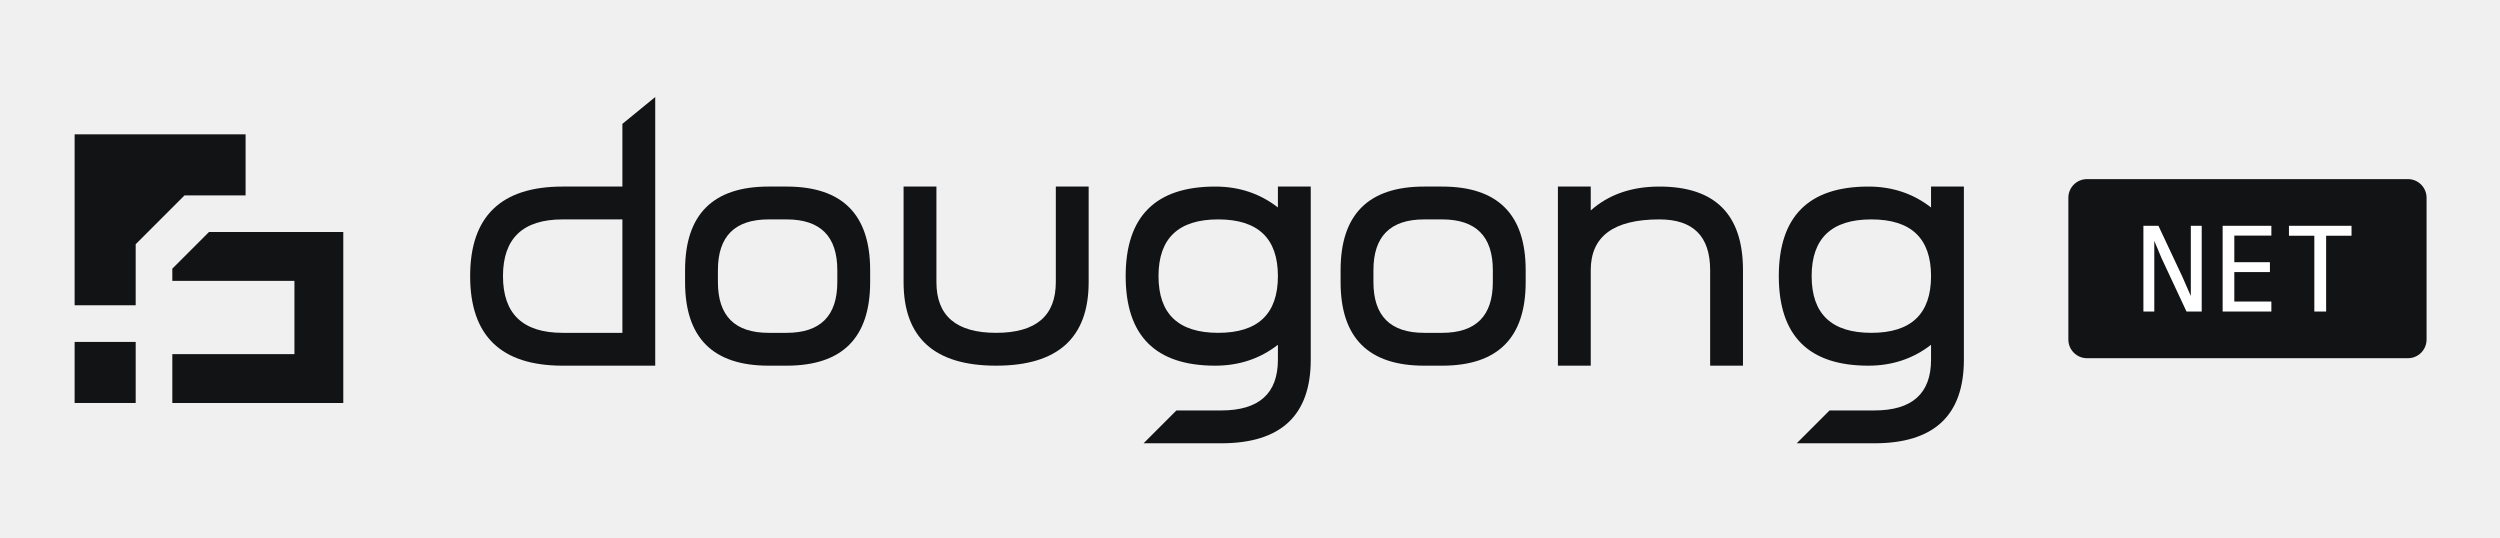
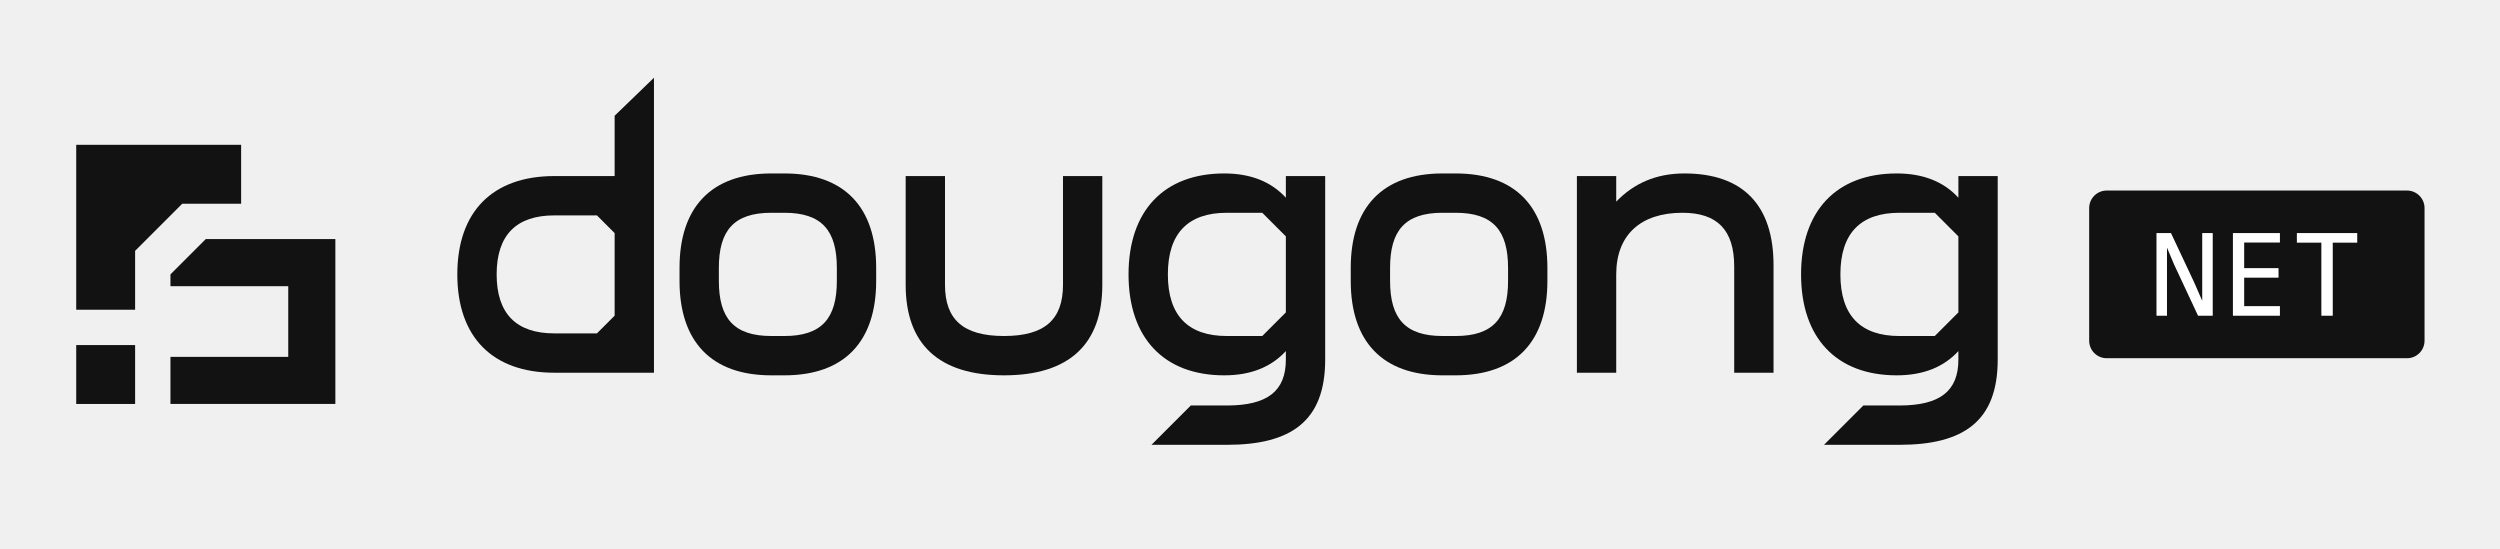
- <svg xmlns="http://www.w3.org/2000/svg" width="335" height="72" viewBox="0 0 335 72" role="img" aria-labelledby="title">
-   <g fill="#111315" transform="translate(10 18) scale(0.2045455) translate(-40 -40)">
+ <svg xmlns="http://www.w3.org/2000/svg" width="328" height="72" viewBox="0 0 328 72" role="img" aria-labelledby="title">
+   <g fill="#121212" transform="translate(10 19) scale(0.1931818) translate(-40 -40)">
    <path d="M40 40L152 40L152 80L112 80L80 112L80 152L40 152Z" />
    <path d="M128 104L216 104L216 216L104 216L104 184L184 184L184 136L104 136L104 128Z" />
    <path d="M40 176L80 176L80 216L40 216Z" />
  </g>
-   <g fill="#111315" fill-rule="evenodd" transform="translate(63 13) scale(0.8)">
-     <path data-letter="d" transform="translate(0.000 0)" d="M25.5 4.5L31 0V45H15.5Q0 45 0 30Q0 15 15.5 15H25.5Z M15.5 20.5Q5.5 20.5 5.5 30Q5.5 39.5 15.5 39.5H25.5V20.5Z" />
-     <path data-letter="o" transform="translate(36.000 0)" d="M14 15H17Q31 15 31 29V31Q31 45 17 45H14Q0 45 0 31V29Q0 15 14 15Z M14 20.5Q5.5 20.5 5.5 29V31Q5.5 39.5 14 39.5H17Q25.5 39.5 25.5 31V29Q25.5 20.5 17 20.5Z" />
-     <path data-letter="u" transform="translate(72.600 0)" d="M0 15H5.5V31Q5.5 39.5 15.5 39.5Q25.5 39.5 25.5 31V15H31V31Q31 45 15.5 45Q0 45 0 31Z" />
-     <path data-letter="g" transform="translate(109.800 0)" d="M31 15V44Q31 58 16 58H3L8.5 52.5H16Q25.5 52.5 25.5 44V41.5Q21 45 15 45Q0 45 0 30Q0 15 15 15Q21 15 25.5 18.5V15Z M15.5 20.5Q5.5 20.5 5.5 30Q5.5 39.5 15.5 39.5Q25.5 39.5 25.5 30Q25.5 20.5 15.5 20.5Z" />
-     <path data-letter="o" transform="translate(145.800 0)" d="M14 15H17Q31 15 31 29V31Q31 45 17 45H14Q0 45 0 31V29Q0 15 14 15Z M14 20.5Q5.5 20.5 5.5 29V31Q5.5 39.5 14 39.5H17Q25.5 39.5 25.5 31V29Q25.5 20.5 17 20.5Z" />
-     <path data-letter="n" transform="translate(182.200 0)" d="M0 45V15H5.5V19Q10 15 17 15Q31 15 31 29V45H25.5V29Q25.5 20.5 17 20.5Q5.5 20.5 5.5 29V45Z" />
-     <path data-letter="g" transform="translate(219.200 0)" d="M31 15V44Q31 58 16 58H3L8.5 52.5H16Q25.5 52.5 25.5 44V41.5Q21 45 15 45Q0 45 0 30Q0 15 15 15Q21 15 25.5 18.5V15Z M15.5 20.5Q5.5 20.5 5.5 30Q5.5 39.5 15.5 39.5Q25.5 39.5 25.5 30Q25.5 20.5 15.5 20.5Z" />
+   <g fill="#121212" fill-rule="evenodd" transform="translate(60 10.2) scale(0.86)">
+     <path data-letter="d" transform="translate(0.000 0)" d="M24 5.8L30 0V45H14.8C5.4 45 0 39.6 0 30C0 20.4 5.4 15 14.8 15H24Z M14.8 21C9 21 6 24 6 30C6 36 9 39 14.8 39H21.3L24 36.3V23.7L21.3 21Z" />
+     <path data-letter="o" transform="translate(33.900 0)" d="M14 14.6H16C25.2 14.6 30 19.8 30 29V31C30 40.2 25.2 45.4 16 45.4H14C4.8 45.4 0 40.2 0 31V29C0 19.8 4.8 14.6 14 14.6Z M14 20.6C8.3 20.6 6 23.3 6 29V31C6 36.7 8.3 39.4 14 39.4H16C21.7 39.4 24 36.7 24 31V29C24 23.3 21.7 20.6 16 20.6Z" />
+     <path data-letter="u" transform="translate(68.400 0)" d="M0 15H6V31.6C6 36.9 8.8 39.4 15 39.4C21.2 39.4 24 36.9 24 31.6V15H30V31.6C30 40.6 25 45.4 15 45.4C5 45.4 0 40.6 0 31.6Z" />
+     <path data-letter="g" transform="translate(102.400 0)" d="M30 15V43C30 52.4 24.8 56 15 56H3.5L9.5 50H15C21.2 50 24 47.8 24 43V41.7C21.8 44.1 18.7 45.4 14.6 45.4C5.4 45.4 0 39.7 0 30C0 20.3 5.4 14.6 14.6 14.6C18.7 14.6 21.8 15.9 24 18.3V15Z M15 20.6C9.1 20.6 6 23.7 6 30C6 36.3 9.1 39.4 15 39.4H20.4L24 35.8V24.2L20.4 20.6Z" />
+     <path data-letter="o" transform="translate(136.300 0)" d="M14 14.6H16C25.2 14.6 30 19.8 30 29V31C30 40.2 25.2 45.4 16 45.4H14C4.8 45.4 0 40.2 0 31V29C0 19.8 4.8 14.6 14 14.6Z M14 20.6C8.3 20.6 6 23.3 6 29V31C6 36.7 8.3 39.4 14 39.4H16C21.7 39.4 24 36.7 24 31V29C24 23.3 21.7 20.6 16 20.6Z" />
+     <path data-letter="n" transform="translate(170.800 0)" d="M0 45V15H6V18.9C8.7 16.1 12.1 14.6 16.4 14.6C25.4 14.6 30 19.5 30 28.6V45H24V28.8C24 23.2 21.4 20.6 16.1 20.6C9.7 20.6 6 24 6 30V45Z" />
+     <path data-letter="g" transform="translate(205.000 0)" d="M30 15V43C30 52.4 24.8 56 15 56H3.5L9.5 50H15C21.2 50 24 47.8 24 43V41.7C21.8 44.1 18.7 45.4 14.6 45.4C5.4 45.4 0 39.7 0 30C0 20.3 5.4 14.6 14.6 14.6C18.7 14.6 21.8 15.9 24 18.3V15Z M15 20.6C9.1 20.6 6 23.7 6 30C6 36.3 9.1 39.4 15 39.4H20.4L24 35.8V24.2L20.4 20.6Z" />
  </g>
-   <rect x="277.16" y="24" width="48" height="24" rx="2.5" fill="#111315" />
-   <path d="M8.859 0.0H6.82L3.472 -7.163L2.505 -9.466V-3.674V0.0H1.046V-11.487H3.059L6.249 -4.702L7.4 -2.074V-8.227V-11.487H8.859ZM18.193 0.0H11.663V-11.487H18.193V-10.169H13.228V-6.609H18.0V-5.291H13.228V-1.336H18.193ZM28.934 -10.151H25.532V0.0H23.95V-10.151H20.549V-11.487H28.934Z" transform="translate(286.1703 41.7437)" fill="#fff" />
+   <rect x="274.1" y="25" width="44" height="22" rx="2.3" fill="#121212" />
+   <path d="M8.367 0.0H6.441L3.279 -6.765L2.366 -8.94V-3.47V0.0H0.988V-10.849H2.889L5.902 -4.441L6.989 -1.959V-7.77V-10.849H8.367ZM17.183 0.0H11.015V-10.849H17.183V-9.604H12.493V-6.242H17.0V-4.997H12.493V-1.262H17.183ZM27.326 -9.587H24.114V0.0H22.62V-9.587H19.407V-10.849H27.326Z" transform="translate(281.943 41.4246)" fill="#fff" />
</svg>
